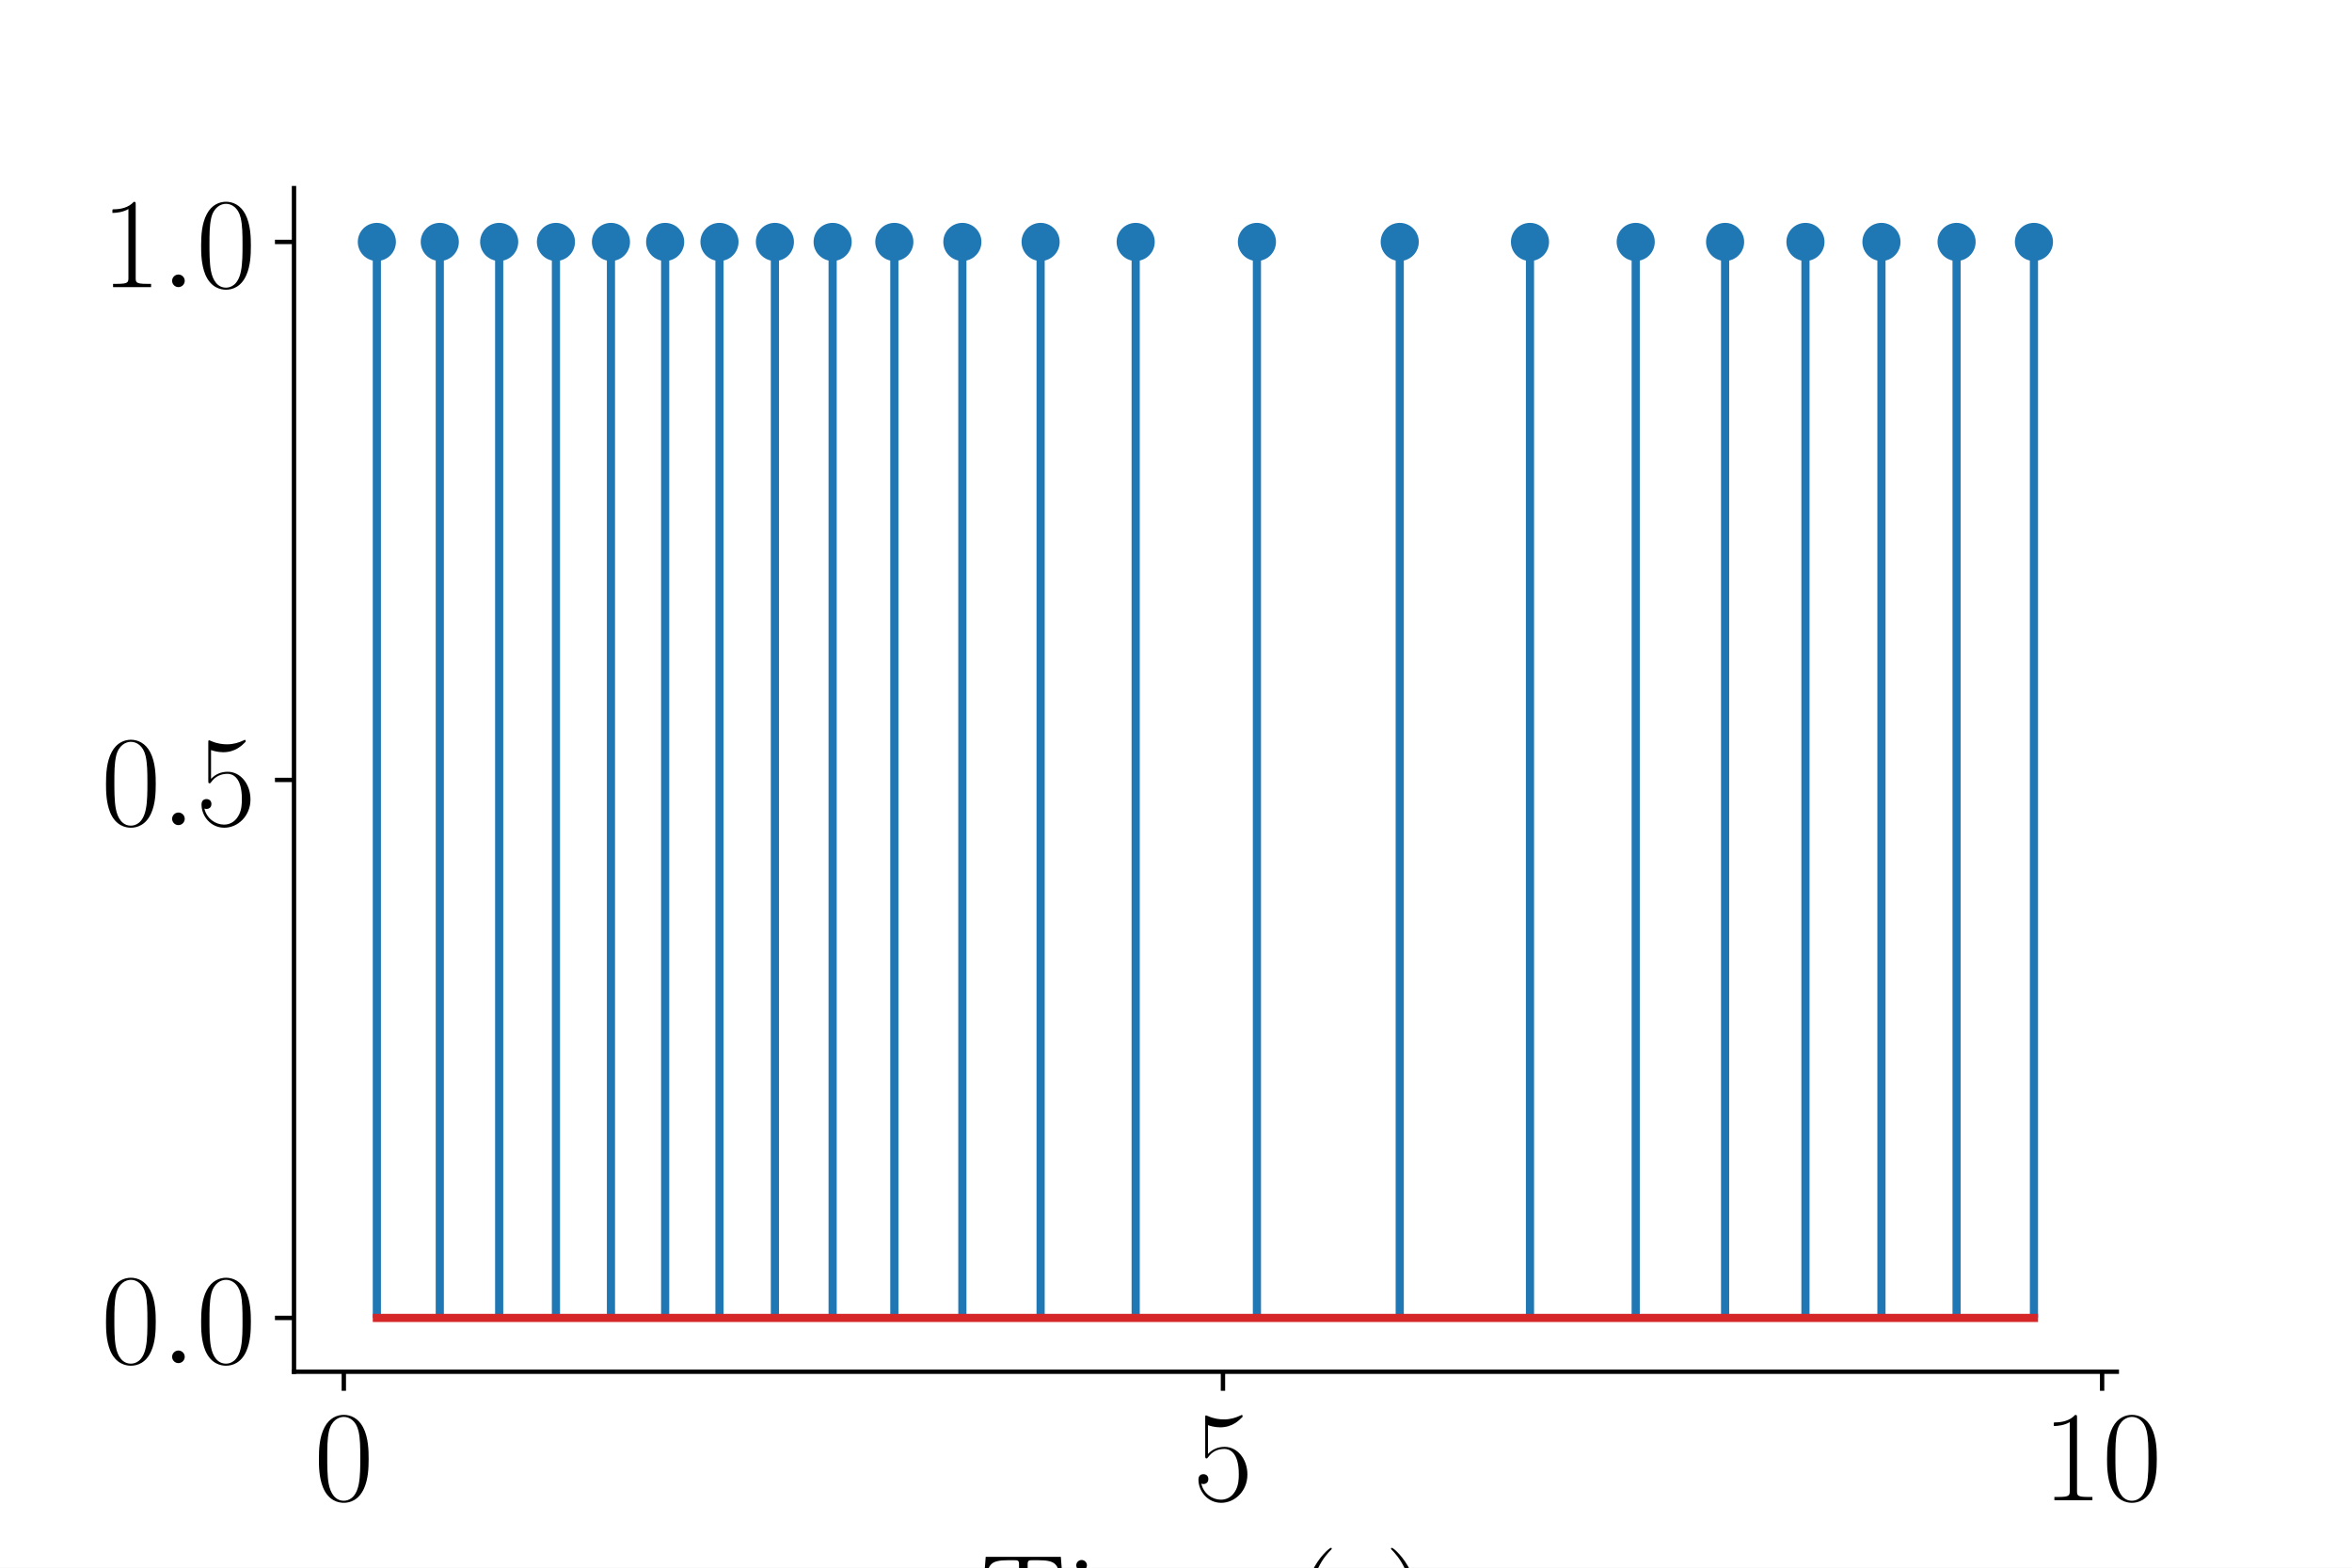
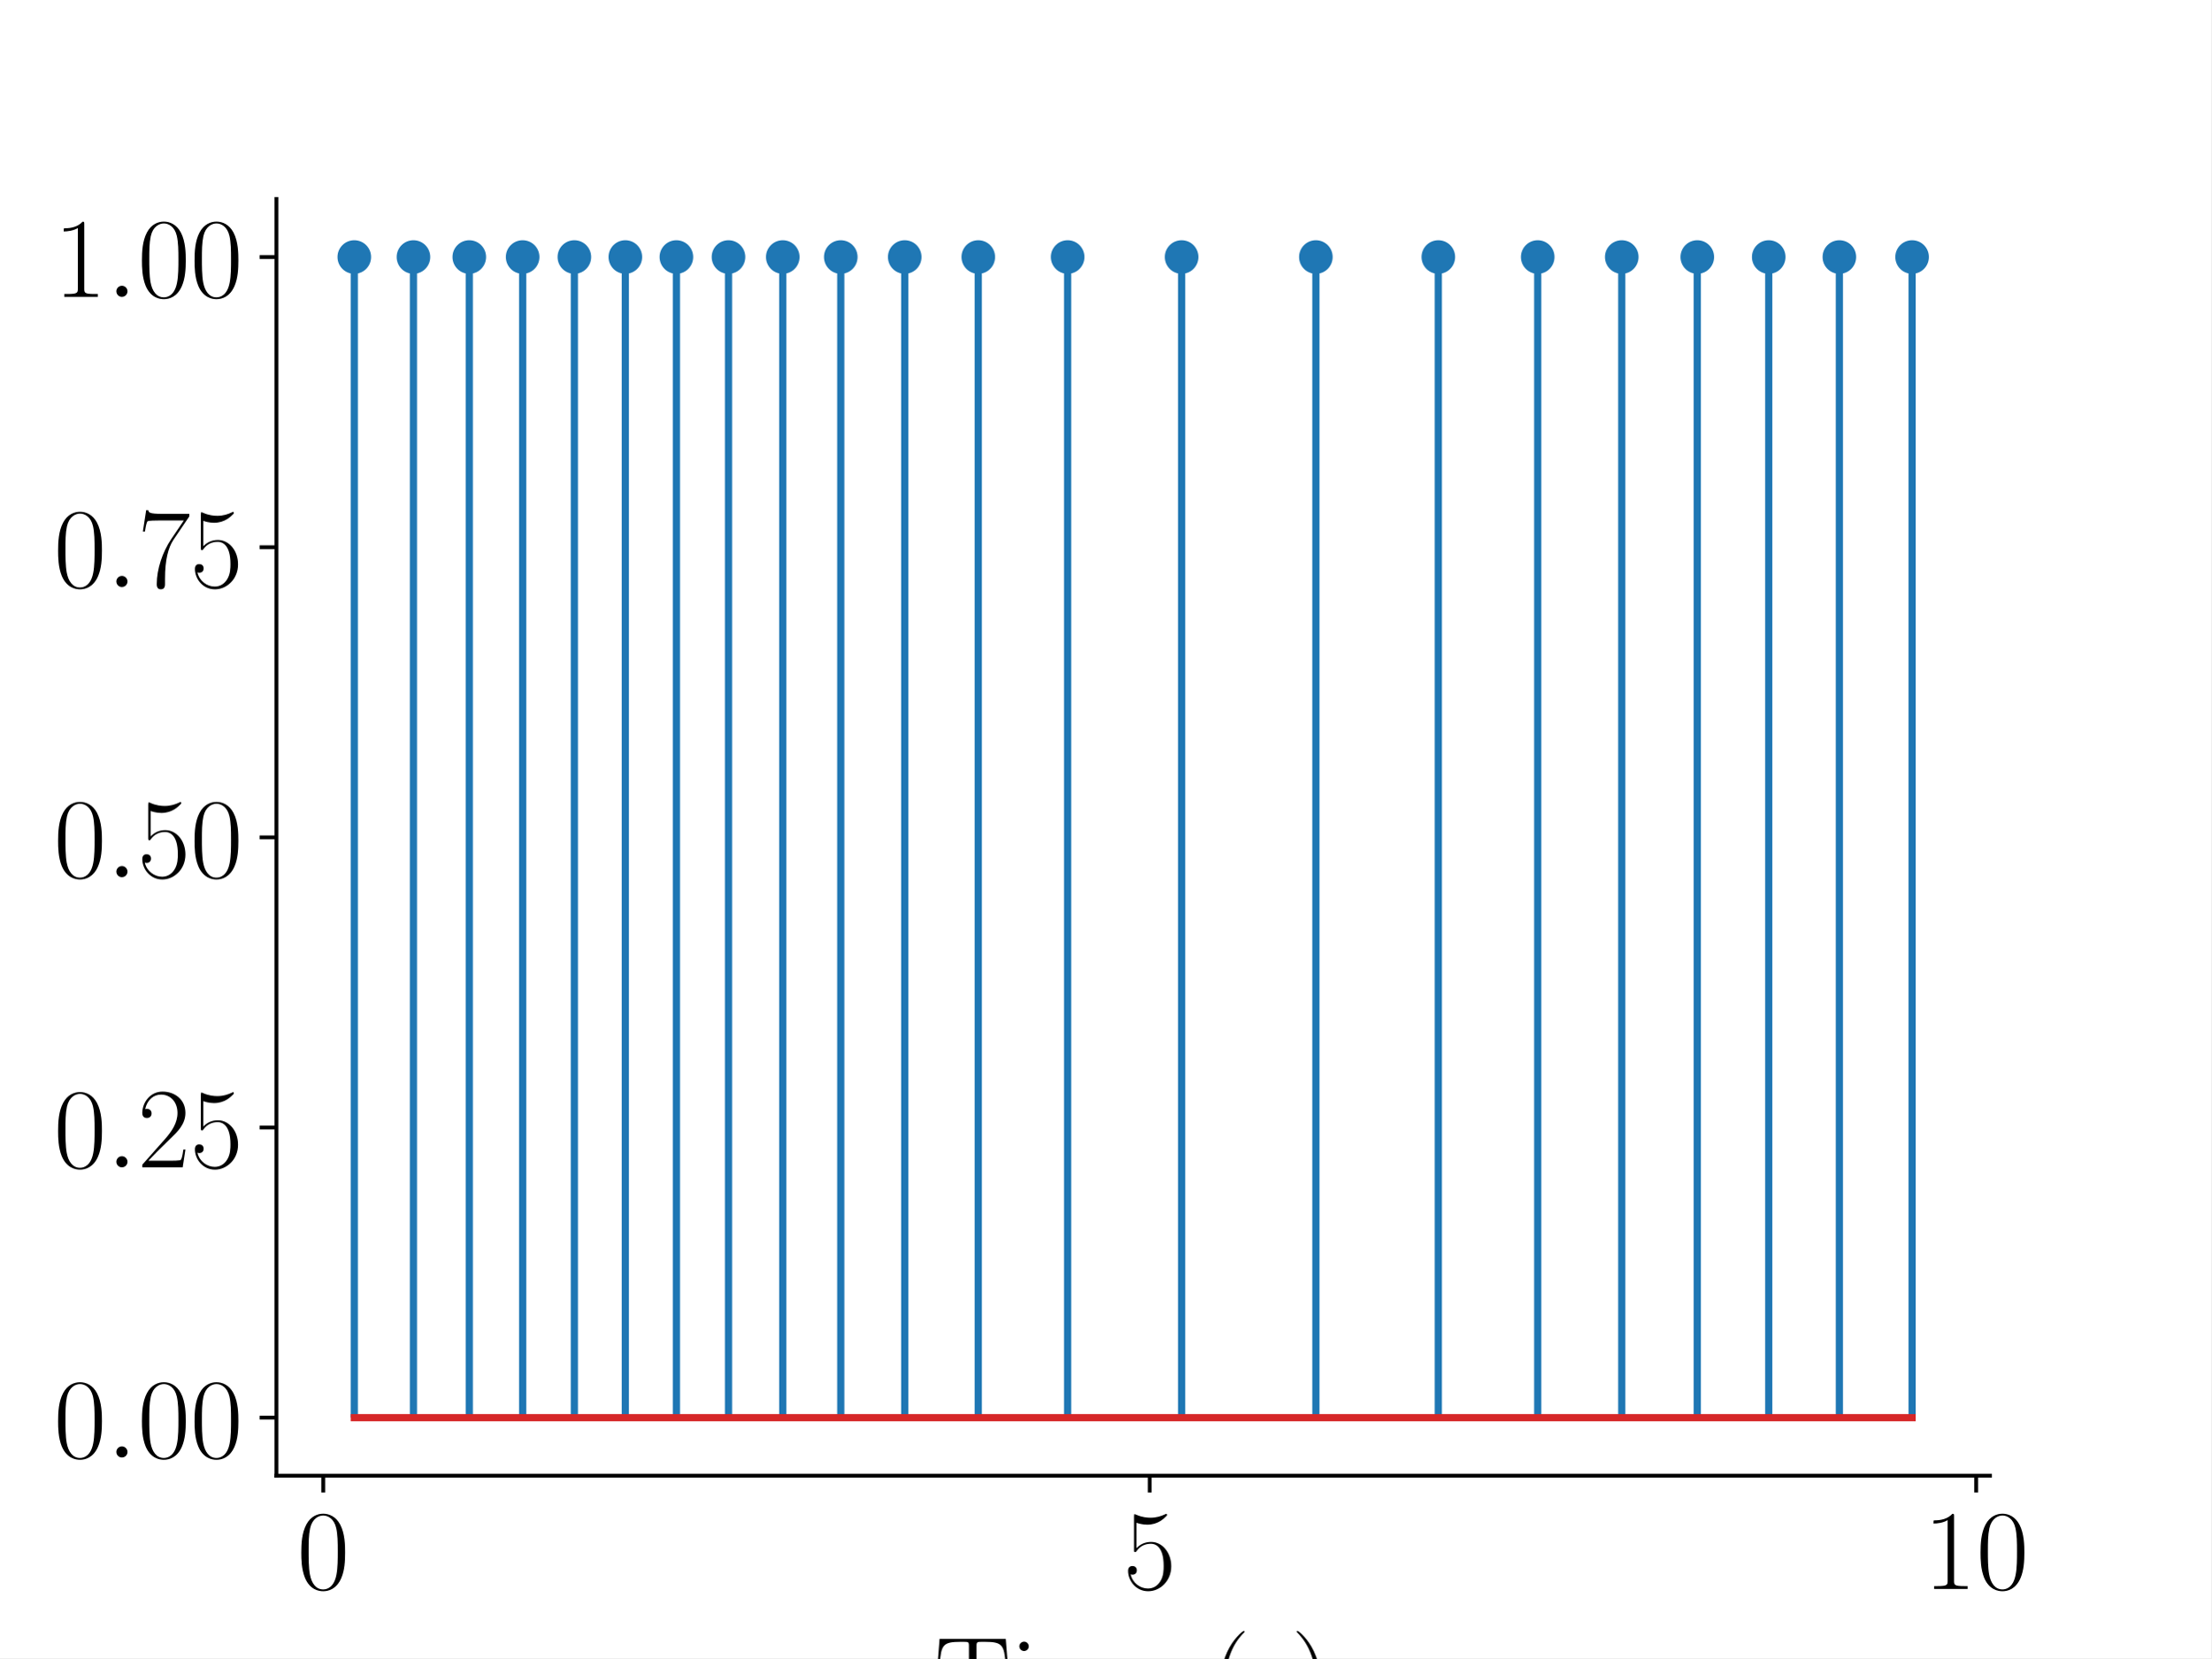
- <svg xmlns="http://www.w3.org/2000/svg" xmlns:xlink="http://www.w3.org/1999/xlink" height="288pt" version="1.1" viewBox="0 0 432 288" width="432pt">
+ <svg xmlns="http://www.w3.org/2000/svg" xmlns:xlink="http://www.w3.org/1999/xlink" height="345.6pt" version="1.1" viewBox="0 0 460.8 345.6" width="460.8pt">
  <defs>
    <style type="text/css">
*{stroke-linecap:butt;stroke-linejoin:round;}
  </style>
  </defs>
  <g id="figure_1">
    <g id="patch_1">
-       <path d="M 0 288  L 432 288  L 432 0  L 0 0  z " style="fill:#ffffff;" />
+       <path d="M 0 345.6  L 460.8 345.6  L 460.8 0  L 0 0  z " style="fill:#ffffff;" />
    </g>
    <g id="axes_1">
      <g id="patch_2">
-         <path d="M 54 252  L 388.8 252  L 388.8 34.56  L 54 34.56  z " style="fill:#ffffff;" />
+         <path d="M 57.6 307.584  L 414.72 307.584  L 414.72 41.472  L 57.6 41.472  z " style="fill:#ffffff;" />
      </g>
      <g id="matplotlib.axis_1">
        <g id="xtick_1">
          <g id="line2d_1">
            <defs>
-               <path d="M 0 0  L 0 3.5  " id="mdb38550492" style="stroke:#000000;stroke-width:0.8;" />
-             </defs>
-             <g>
-               <use style="stroke:#000000;stroke-width:0.8;" x="63.15" xlink:href="#mdb38550492" y="252" />
+               <path d="M 0 0  L 0 3.5  " id="mfa3e71daf0" style="stroke:#000000;stroke-width:0.8;" />
+             </defs>
+             <g>
+               <use style="stroke:#000000;stroke-width:0.8;" x="67.36" xlink:href="#mfa3e71daf0" y="307.584" />
            </g>
          </g>
          <g id="text_1">
            <defs>
              <path d="M 42 31.641  C 42 37.75 41.906 48.125 37.703 56.109  C 34 63.109 28.094 65.594 22.906 65.594  C 18.094 65.594 12 63.406 8.203 56.203  C 4.203 48.719 3.797 39.438 3.797 31.641  C 3.797 25.953 3.906 17.281 7 9.672  C 11.297 -0.609 19 -2 22.906 -2  C 27.5 -2 34.5 -0.109 38.594 9.375  C 41.594 16.281 42 24.359 42 31.641  z M 22.906 -0.406  C 16.5 -0.406 12.703 5.078 11.297 12.688  C 10.203 18.562 10.203 27.156 10.203 32.75  C 10.203 40.438 10.203 46.828 11.5 52.922  C 13.406 61.391 19 64 22.906 64  C 27 64 32.297 61.297 34.203 53.125  C 35.5 47.438 35.594 40.734 35.594 32.75  C 35.594 26.25 35.594 18.266 34.406 12.375  C 32.297 1.484 26.406 -0.406 22.906 -0.406  z " id="CMR17-48" />
            </defs>
-             <g transform="translate(57.66704 275.6044)scale(0.24 -0.24)">
+             <g transform="translate(61.87703 331.1884)scale(0.24 -0.24)">
              <use transform="scale(0.996264)" xlink:href="#CMR17-48" />
            </g>
          </g>
        </g>
        <g id="xtick_2">
          <g id="line2d_2">
            <g>
-               <use style="stroke:#000000;stroke-width:0.8;" x="224.626" xlink:href="#mdb38550492" y="252" />
+               <use style="stroke:#000000;stroke-width:0.8;" x="239.601" xlink:href="#mfa3e71daf0" y="307.584" />
            </g>
          </g>
          <g id="text_2">
            <defs>
              <path d="M 11.406 57.688  C 12.406 57.281 16.5 56 20.703 56  C 30 56 35.094 61.109 38 64.062  C 38 64.953 38 65.5 37.406 65.5  C 37.297 65.5 37.094 65.5 36.297 65.047  C 32.797 63.406 28.703 62.078 23.703 62.078  C 20.703 62.078 16.203 62.484 11.297 64.672  C 10.203 65.172 10 65.172 9.906 65.172  C 9.406 65.172 9.297 65.062 9.297 63.078  L 9.297 34.422  C 9.297 32.641 9.297 32.141 10.297 32.141  C 10.797 32.141 11 32.344 11.5 33.031  C 14.703 37.516 19.094 39.406 24.094 39.406  C 27.594 39.406 35.094 37.219 35.094 20.141  C 35.094 16.953 35.094 11.172 32.094 6.578  C 29.594 2.484 25.703 0.391 21.406 0.391  C 14.797 0.391 8.094 5 6.297 12.719  C 6.703 12.609 7.5 12.422 7.906 12.422  C 9.203 12.422 11.703 13.125 11.703 16.219  C 11.703 18.906 9.797 20 7.906 20  C 5.594 20 4.094 18.594 4.094 15.797  C 4.094 7.094 11 -2 21.594 -2  C 31.906 -2 41.703 6.875 41.703 19.75  C 41.703 31.719 33.906 41 24.203 41  C 19.094 41 14.797 39.109 11.406 35.531  z " id="CMR17-53" />
            </defs>
-             <g transform="translate(219.1434 275.6044)scale(0.24 -0.24)">
+             <g transform="translate(234.1185 331.1884)scale(0.24 -0.24)">
              <use transform="scale(0.996264)" xlink:href="#CMR17-53" />
            </g>
          </g>
        </g>
        <g id="xtick_3">
          <g id="line2d_3">
            <g>
-               <use style="stroke:#000000;stroke-width:0.8;" x="386.103" xlink:href="#mdb38550492" y="252" />
+               <use style="stroke:#000000;stroke-width:0.8;" x="411.843" xlink:href="#mfa3e71daf0" y="307.584" />
            </g>
          </g>
          <g id="text_3">
            <defs>
              <path d="M 26.594 63.406  C 26.594 65.5 26.5 65.5 25.094 65.5  C 21.203 61.188 15.297 59.797 9.703 59.797  C 9.406 59.797 8.906 59.797 8.797 59.5  C 8.703 59.297 8.703 59.094 8.703 57  C 11.797 57 17 57.594 21 59.984  L 21 7.203  C 21 3.688 20.797 2.5 12.203 2.5  L 9.203 2.5  L 9.203 0  C 14 0 19 0 23.797 0  C 28.594 0 33.594 0 38.406 0  L 38.406 2.5  L 35.406 2.5  C 26.797 2.5 26.594 3.594 26.594 7.156  z " id="CMR17-49" />
            </defs>
-             <g transform="translate(375.137 275.6044)scale(0.24 -0.24)">
+             <g transform="translate(400.8772 331.1884)scale(0.24 -0.24)">
              <use transform="scale(0.996264)" xlink:href="#CMR17-49" />
              <use transform="translate(45.69048 0)scale(0.996264)" xlink:href="#CMR17-48" />
            </g>
          </g>
        </g>
        <g id="text_4">
          <defs>
            <path d="M 62.203 67.594  L 4.5 67.594  L 2.797 45.594  L 4.594 45.594  C 5.906 62.125 7.297 65 22.703 65  C 24.5 65 27.406 65 28.203 64.906  C 30.094 64.609 30.094 63.406 30.094 61.125  L 30.094 7.172  C 30.094 3.594 29.797 2.5 21.5 2.5  L 18.703 2.5  L 18.703 0  C 23.5 0 28.5 0 33.406 0  C 38.297 0 43.297 0 48.094 0  L 48.094 2.5  L 45.297 2.5  C 37 2.5 36.703 3.594 36.703 7.172  L 36.703 61.125  C 36.703 63.312 36.703 64.516 38.5 64.906  C 39.297 65 42.203 65 44 65  C 59.297 65 60.797 62.125 62.094 45.594  L 63.906 45.594  z " id="CMR17-84" />
            <path d="M 15.5 61.078  C 15.5 63.266 13.703 65.156 11.406 65.156  C 9.203 65.156 7.297 63.375 7.297 61.078  C 7.297 58.891 9.094 57 11.406 57  C 13.594 57 15.5 58.797 15.5 61.078  z M 3.797 42.281  L 3.797 39.703  C 9.406 39.703 10.203 39.094 10.203 34.328  L 10.203 6.672  C 10.203 2.875 9.797 2.391 3.406 2.391  L 3.406 -0.203  C 5.797 0 10.094 0 12.594 0  C 15 0 19.094 0 21.406 -0.203  L 21.406 2.391  C 15.5 2.391 15.297 2.984 15.297 6.562  L 15.297 43.375  z " id="CMR17-105" />
            <path d="M 67.594 30.203  C 67.594 35.188 66.703 43.594 54.797 43.594  C 48 43.594 43.297 39 41.5 33.609  L 41.406 33.609  C 40.203 41.812 34.297 43.594 28.703 43.594  C 20.797 43.594 16.703 37.5 15.203 33.5  L 15.094 33.5  L 15.094 43.594  L 3.297 42.5  L 3.297 39.906  C 9.203 39.906 10.094 39.297 10.094 34.5  L 10.094 6.688  C 10.094 2.875 9.703 2.391 3.297 2.391  L 3.297 -0.203  C 5.703 0 10.094 0 12.703 0  C 15.297 0 19.797 0 22.203 -0.203  L 22.203 2.391  C 15.797 2.391 15.406 2.781 15.406 6.688  L 15.406 25.906  C 15.406 35.109 21 42 28 42  C 35.406 42 36.203 35.406 36.203 30.594  L 36.203 6.688  C 36.203 2.875 35.797 2.391 29.406 2.391  L 29.406 -0.203  C 31.797 0 36.203 0 38.797 0  C 41.406 0 45.906 0 48.297 -0.203  L 48.297 2.391  C 41.906 2.391 41.5 2.781 41.5 6.688  L 41.5 25.906  C 41.5 35.109 47.094 42 54.094 42  C 61.5 42 62.297 35.406 62.297 30.594  L 62.297 6.688  C 62.297 2.875 61.906 2.391 55.5 2.391  L 55.5 -0.203  C 57.906 0 62.297 0 64.906 0  C 67.5 0 72 0 74.406 -0.203  L 74.406 2.391  C 68 2.391 67.594 2.781 67.594 6.688  z " id="CMR17-109" />
            <path d="M 38.094 23  C 38.5 23.406 38.5 23.609 38.5 24.625  C 38.5 34.969 33.094 44 21.703 44  C 11.094 44 2.703 33.891 2.703 21.609  C 2.703 8.609 12.203 -1 22.797 -1  C 34 -1 38.406 9.484 38.406 11.562  C 38.406 12.25 37.797 12.25 37.594 12.25  C 36.906 12.25 36.797 12.047 36.406 10.875  C 34.203 4.141 28.703 0.797 23.5 0.797  C 19.203 0.797 14.906 3.172 12.203 7.5  C 9.094 12.547 9.094 18.375 9.094 23  z M 9.203 24.5  C 9.906 39.141 17.594 42.406 21.594 42.406  C 28.406 42.406 33 35.891 33.094 24.5  z " id="CMR17-101" />
            <path d="M 30.594 -24.391  C 30.594 -24.297 30.594 -24.094 30.297 -23.797  C 25.703 -19.125 13.406 -6.359 13.406 24.703  C 13.406 55.766 25.5 68.422 30.406 73.391  C 30.406 73.5 30.594 73.703 30.594 74  C 30.594 74.297 30.297 74.5 29.906 74.5  C 28.797 74.5 20.297 67.125 15.406 56.156  C 10.406 45.109 9 34.359 9 24.812  C 9 17.625 9.703 5.484 15.703 -7.359  C 20.5 -17.734 28.703 -25 29.906 -25  C 30.406 -25 30.594 -24.797 30.594 -24.391  z " id="CMR17-40" />
            <path d="M 30.906 42.141  C 30.906 43.953 30.797 44.047 30.203 44.047  C 29.797 44.047 29.703 43.953 28.5 42.453  C 28.203 42.047 27.297 41.031 27 40.641  C 23.797 44.047 19.297 44.047 17.594 44.047  C 6.5 44.047 2.5 38.234 2.5 32.438  C 2.5 23.406 12.703 21.328 15.594 20.703  C 21.906 19.422 24.094 19.016 26.203 17.203  C 27.5 16.016 29.703 13.812 29.703 10.219  C 29.703 6 27.297 0.594 18.094 0.594  C 9.406 0.594 6.297 7.188 4.5 15.953  C 4.203 17.344 4.203 17.453 3.406 17.453  C 2.594 17.453 2.5 17.344 2.5 15.359  L 2.5 0.984  C 2.5 -0.797 2.594 -0.906 3.203 -0.906  C 3.703 -0.906 3.797 -0.797 4.297 0  C 4.906 0.891 6.406 3.297 7 4.312  C 9 1.609 12.5 -1 18.094 -1  C 28 -1 33.297 4.422 33.297 12.25  C 33.297 17.375 30.594 20.078 29.297 21.281  C 26.297 24.391 22.797 25.094 18.594 25.891  C 13.094 27.109 6.094 28.516 6.094 34.641  C 6.094 37.234 7.5 42.766 17.594 42.766  C 28.297 42.766 28.906 32.719 29.094 29.5  C 29.203 29 29.703 28.891 30 28.891  C 30.906 28.891 30.906 29.203 30.906 30.906  z " id="CMR17-115" />
            <path d="M 26.297 24.703  C 26.297 31.875 25.594 44.016 19.594 56.859  C 14.797 67.234 6.594 74.5 5.406 74.5  C 5.094 74.5 4.703 74.391 4.703 73.891  C 4.703 73.703 4.797 73.594 4.906 73.391  C 9.703 68.406 21.906 55.75 21.906 24.75  C 21.906 -6.359 9.797 -19.016 4.906 -24.016  C 4.797 -24.203 4.703 -24.312 4.703 -24.5  C 4.703 -25 5.094 -25 5.406 -25  C 6.5 -25 15 -17.625 19.906 -6.656  C 24.906 4.391 26.297 15.141 26.297 24.703  z " id="CMR17-41" />
          </defs>
-           <g transform="translate(179.973 302.1664)scale(0.24 -0.24)">
+           <g transform="translate(194.733 357.7504)scale(0.24 -0.24)">
            <use transform="scale(0.996264)" xlink:href="#CMR17-84" />
            <use transform="translate(66.50988 0)scale(0.996264)" xlink:href="#CMR17-105" />
            <use transform="translate(91.38094 0)scale(0.996264)" xlink:href="#CMR17-109" />
            <use transform="translate(168.3005 0)scale(0.996264)" xlink:href="#CMR17-101" />
            <use transform="translate(238.8622 0)scale(0.996264)" xlink:href="#CMR17-40" />
            <use transform="translate(274.1429 0)scale(0.996264)" xlink:href="#CMR17-115" />
            <use transform="translate(309.9443 0)scale(0.996264)" xlink:href="#CMR17-41" />
          </g>
        </g>
      </g>
      <g id="matplotlib.axis_2">
        <g id="ytick_1">
          <g id="line2d_4">
            <defs>
-               <path d="M 0 0  L -3.5 0  " id="m0bfbc7bbee" style="stroke:#000000;stroke-width:0.8;" />
-             </defs>
-             <g>
-               <use style="stroke:#000000;stroke-width:0.8;" x="54" xlink:href="#m0bfbc7bbee" y="242.116" />
+               <path d="M 0 0  L -3.5 0  " id="mf18a1b9275" style="stroke:#000000;stroke-width:0.8;" />
+             </defs>
+             <g>
+               <use style="stroke:#000000;stroke-width:0.8;" x="57.6" xlink:href="#mf18a1b9275" y="295.488" />
            </g>
          </g>
          <g id="text_5">
            <defs>
              <path d="M 18.406 4.797  C 18.406 7.688 16 9.672 13.594 9.672  C 10.703 9.672 8.703 7.281 8.703 4.891  C 8.703 2 11.094 0 13.5 0  C 16.406 0 18.406 2.391 18.406 4.797  z " id="CMMI12-58" />
            </defs>
-             <g transform="translate(18.56525 250.4186)scale(0.24 -0.24)">
+             <g transform="translate(11.19953 303.7902)scale(0.24 -0.24)">
              <use transform="scale(0.996264)" xlink:href="#CMR17-48" />
              <use transform="translate(45.69048 0)scale(0.996264)" xlink:href="#CMMI12-58" />
              <use transform="translate(72.78765 0)scale(0.996264)" xlink:href="#CMR17-48" />
+               <use transform="translate(118.4781 0)scale(0.996264)" xlink:href="#CMR17-48" />
            </g>
          </g>
        </g>
        <g id="ytick_2">
          <g id="line2d_5">
            <g>
-               <use style="stroke:#000000;stroke-width:0.8;" x="54" xlink:href="#m0bfbc7bbee" y="143.28" />
+               <use style="stroke:#000000;stroke-width:0.8;" x="57.6" xlink:href="#mf18a1b9275" y="235.008" />
            </g>
          </g>
          <g id="text_6">
-             <g transform="translate(18.56525 151.5822)scale(0.24 -0.24)">
-               <use transform="scale(0.996264)" xlink:href="#CMR17-48" />
-               <use transform="translate(45.69048 0)scale(0.996264)" xlink:href="#CMMI12-58" />
-               <use transform="translate(72.78765 0)scale(0.996264)" xlink:href="#CMR17-53" />
+             <defs>
+               <path d="M 41.703 15.453  L 39.906 15.453  C 38.906 8.375 38.094 7.172 37.703 6.562  C 37.203 5.766 30 5.766 28.594 5.766  L 9.406 5.766  C 13 9.672 20 16.75 28.5 24.953  C 34.594 30.734 41.703 37.531 41.703 47.422  C 41.703 59.219 32.297 66 21.797 66  C 10.797 66 4.094 56.312 4.094 47.344  C 4.094 43.438 7 42.938 8.203 42.938  C 9.203 42.938 12.203 43.547 12.203 47.031  C 12.203 50.109 9.594 51 8.203 51  C 7.594 51 7 50.906 6.594 50.703  C 8.5 59.219 14.297 63.406 20.406 63.406  C 29.094 63.406 34.797 56.516 34.797 47.422  C 34.797 38.734 29.703 31.25 24 24.75  L 4.094 2.281  L 4.094 0  L 39.297 0  z " id="CMR17-50" />
+             </defs>
+             <g transform="translate(11.19953 243.3102)scale(0.24 -0.24)">
+               <use transform="scale(0.996264)" xlink:href="#CMR17-48" />
+               <use transform="translate(45.69048 0)scale(0.996264)" xlink:href="#CMMI12-58" />
+               <use transform="translate(72.78765 0)scale(0.996264)" xlink:href="#CMR17-50" />
+               <use transform="translate(118.4781 0)scale(0.996264)" xlink:href="#CMR17-53" />
            </g>
          </g>
        </g>
        <g id="ytick_3">
          <g id="line2d_6">
            <g>
-               <use style="stroke:#000000;stroke-width:0.8;" x="54" xlink:href="#m0bfbc7bbee" y="44.444" />
+               <use style="stroke:#000000;stroke-width:0.8;" x="57.6" xlink:href="#mf18a1b9275" y="174.528" />
            </g>
          </g>
          <g id="text_7">
-             <g transform="translate(18.56525 52.74584)scale(0.24 -0.24)">
+             <g transform="translate(11.19953 182.8302)scale(0.24 -0.24)">
+               <use transform="scale(0.996264)" xlink:href="#CMR17-48" />
+               <use transform="translate(45.69048 0)scale(0.996264)" xlink:href="#CMMI12-58" />
+               <use transform="translate(72.78765 0)scale(0.996264)" xlink:href="#CMR17-53" />
+               <use transform="translate(118.4781 0)scale(0.996264)" xlink:href="#CMR17-48" />
+             </g>
+           </g>
+         </g>
+         <g id="ytick_4">
+           <g id="line2d_7">
+             <g>
+               <use style="stroke:#000000;stroke-width:0.8;" x="57.6" xlink:href="#mf18a1b9275" y="114.048" />
+             </g>
+           </g>
+           <g id="text_8">
+             <defs>
+               <path d="M 45.094 61.578  L 45.094 63.766  L 21.594 63.766  C 9.906 63.766 9.703 65.078 9.297 67  L 7.5 67  L 4.594 48.344  L 6.406 48.344  C 6.703 50.234 7.406 55.312 8.594 57.203  C 9.203 58 16.594 58 18.297 58  L 40.297 58  L 29.203 41.578  C 21.797 30.531 16.703 15.609 16.703 2.578  C 16.703 1.391 16.703 -2 20.297 -2  C 23.906 -2 23.906 1.391 23.906 2.672  L 23.906 7.266  C 23.906 23.562 26.703 34.312 31.297 41.188  z " id="CMR17-55" />
+             </defs>
+             <g transform="translate(11.19953 122.3502)scale(0.24 -0.24)">
+               <use transform="scale(0.996264)" xlink:href="#CMR17-48" />
+               <use transform="translate(45.69048 0)scale(0.996264)" xlink:href="#CMMI12-58" />
+               <use transform="translate(72.78765 0)scale(0.996264)" xlink:href="#CMR17-55" />
+               <use transform="translate(118.4781 0)scale(0.996264)" xlink:href="#CMR17-53" />
+             </g>
+           </g>
+         </g>
+         <g id="ytick_5">
+           <g id="line2d_8">
+             <g>
+               <use style="stroke:#000000;stroke-width:0.8;" x="57.6" xlink:href="#mf18a1b9275" y="53.568" />
+             </g>
+           </g>
+           <g id="text_9">
+             <g transform="translate(11.19953 61.8702)scale(0.24 -0.24)">
              <use transform="scale(0.996264)" xlink:href="#CMR17-49" />
              <use transform="translate(45.69048 0)scale(0.996264)" xlink:href="#CMMI12-58" />
              <use transform="translate(72.78765 0)scale(0.996264)" xlink:href="#CMR17-48" />
-             </g>
-           </g>
-         </g>
-         <g id="text_8">
+               <use transform="translate(118.4781 0)scale(0.996264)" xlink:href="#CMR17-48" />
+             </g>
+           </g>
+         </g>
+         <g id="text_10">
          <g transform="translate(nan nan)rotate(-90)scale(0.24 -0.24)" />
        </g>
      </g>
      <g id="LineCollection_1">
-         <path clip-path="url(#pbd842b8f1f)" d="M 69.218 242.116  L 69.218 44.444  " style="fill:none;stroke:#1f77b4;stroke-width:1.5;" />
-         <path clip-path="url(#pbd842b8f1f)" d="M 80.777 242.116  L 80.777 44.444  " style="fill:none;stroke:#1f77b4;stroke-width:1.5;" />
-         <path clip-path="url(#pbd842b8f1f)" d="M 91.686 242.116  L 91.686 44.444  " style="fill:none;stroke:#1f77b4;stroke-width:1.5;" />
-         <path clip-path="url(#pbd842b8f1f)" d="M 102.111 242.116  L 102.111 44.444  " style="fill:none;stroke:#1f77b4;stroke-width:1.5;" />
-         <path clip-path="url(#pbd842b8f1f)" d="M 112.216 242.116  L 112.216 44.444  " style="fill:none;stroke:#1f77b4;stroke-width:1.5;" />
-         <path clip-path="url(#pbd842b8f1f)" d="M 122.173 242.116  L 122.173 44.444  " style="fill:none;stroke:#1f77b4;stroke-width:1.5;" />
-         <path clip-path="url(#pbd842b8f1f)" d="M 132.149 242.116  L 132.149 44.444  " style="fill:none;stroke:#1f77b4;stroke-width:1.5;" />
-         <path clip-path="url(#pbd842b8f1f)" d="M 142.328 242.116  L 142.328 44.444  " style="fill:none;stroke:#1f77b4;stroke-width:1.5;" />
-         <path clip-path="url(#pbd842b8f1f)" d="M 152.934 242.116  L 152.934 44.444  " style="fill:none;stroke:#1f77b4;stroke-width:1.5;" />
-         <path clip-path="url(#pbd842b8f1f)" d="M 164.266 242.116  L 164.266 44.444  " style="fill:none;stroke:#1f77b4;stroke-width:1.5;" />
-         <path clip-path="url(#pbd842b8f1f)" d="M 176.761 242.116  L 176.761 44.444  " style="fill:none;stroke:#1f77b4;stroke-width:1.5;" />
-         <path clip-path="url(#pbd842b8f1f)" d="M 191.133 242.116  L 191.133 44.444  " style="fill:none;stroke:#1f77b4;stroke-width:1.5;" />
-         <path clip-path="url(#pbd842b8f1f)" d="M 208.595 242.116  L 208.595 44.444  " style="fill:none;stroke:#1f77b4;stroke-width:1.5;" />
-         <path clip-path="url(#pbd842b8f1f)" d="M 230.863 242.116  L 230.863 44.444  " style="fill:none;stroke:#1f77b4;stroke-width:1.5;" />
-         <path clip-path="url(#pbd842b8f1f)" d="M 257.093 242.116  L 257.093 44.444  " style="fill:none;stroke:#1f77b4;stroke-width:1.5;" />
-         <path clip-path="url(#pbd842b8f1f)" d="M 281.017 242.116  L 281.017 44.444  " style="fill:none;stroke:#1f77b4;stroke-width:1.5;" />
-         <path clip-path="url(#pbd842b8f1f)" d="M 300.436 242.116  L 300.436 44.444  " style="fill:none;stroke:#1f77b4;stroke-width:1.5;" />
-         <path clip-path="url(#pbd842b8f1f)" d="M 316.855 242.116  L 316.855 44.444  " style="fill:none;stroke:#1f77b4;stroke-width:1.5;" />
-         <path clip-path="url(#pbd842b8f1f)" d="M 331.614 242.116  L 331.614 44.444  " style="fill:none;stroke:#1f77b4;stroke-width:1.5;" />
-         <path clip-path="url(#pbd842b8f1f)" d="M 345.572 242.116  L 345.572 44.444  " style="fill:none;stroke:#1f77b4;stroke-width:1.5;" />
-         <path clip-path="url(#pbd842b8f1f)" d="M 359.372 242.116  L 359.372 44.444  " style="fill:none;stroke:#1f77b4;stroke-width:1.5;" />
-         <path clip-path="url(#pbd842b8f1f)" d="M 373.582 242.116  L 373.582 44.444  " style="fill:none;stroke:#1f77b4;stroke-width:1.5;" />
-       </g>
-       <g id="line2d_7">
+         <path clip-path="url(#pee11116002)" d="M 73.833 295.488  L 73.833 53.568  " style="fill:none;stroke:#1f77b4;stroke-width:1.5;" />
+         <path clip-path="url(#pee11116002)" d="M 86.162 295.488  L 86.162 53.568  " style="fill:none;stroke:#1f77b4;stroke-width:1.5;" />
+         <path clip-path="url(#pee11116002)" d="M 97.798 295.488  L 97.798 53.568  " style="fill:none;stroke:#1f77b4;stroke-width:1.5;" />
+         <path clip-path="url(#pee11116002)" d="M 108.918 295.488  L 108.918 53.568  " style="fill:none;stroke:#1f77b4;stroke-width:1.5;" />
+         <path clip-path="url(#pee11116002)" d="M 119.697 295.488  L 119.697 53.568  " style="fill:none;stroke:#1f77b4;stroke-width:1.5;" />
+         <path clip-path="url(#pee11116002)" d="M 130.318 295.488  L 130.318 53.568  " style="fill:none;stroke:#1f77b4;stroke-width:1.5;" />
+         <path clip-path="url(#pee11116002)" d="M 140.959 295.488  L 140.959 53.568  " style="fill:none;stroke:#1f77b4;stroke-width:1.5;" />
+         <path clip-path="url(#pee11116002)" d="M 151.817 295.488  L 151.817 53.568  " style="fill:none;stroke:#1f77b4;stroke-width:1.5;" />
+         <path clip-path="url(#pee11116002)" d="M 163.13 295.488  L 163.13 53.568  " style="fill:none;stroke:#1f77b4;stroke-width:1.5;" />
+         <path clip-path="url(#pee11116002)" d="M 175.218 295.488  L 175.218 53.568  " style="fill:none;stroke:#1f77b4;stroke-width:1.5;" />
+         <path clip-path="url(#pee11116002)" d="M 188.546 295.488  L 188.546 53.568  " style="fill:none;stroke:#1f77b4;stroke-width:1.5;" />
+         <path clip-path="url(#pee11116002)" d="M 203.875 295.488  L 203.875 53.568  " style="fill:none;stroke:#1f77b4;stroke-width:1.5;" />
+         <path clip-path="url(#pee11116002)" d="M 222.501 295.488  L 222.501 53.568  " style="fill:none;stroke:#1f77b4;stroke-width:1.5;" />
+         <path clip-path="url(#pee11116002)" d="M 246.253 295.488  L 246.253 53.568  " style="fill:none;stroke:#1f77b4;stroke-width:1.5;" />
+         <path clip-path="url(#pee11116002)" d="M 274.232 295.488  L 274.232 53.568  " style="fill:none;stroke:#1f77b4;stroke-width:1.5;" />
+         <path clip-path="url(#pee11116002)" d="M 299.752 295.488  L 299.752 53.568  " style="fill:none;stroke:#1f77b4;stroke-width:1.5;" />
+         <path clip-path="url(#pee11116002)" d="M 320.465 295.488  L 320.465 53.568  " style="fill:none;stroke:#1f77b4;stroke-width:1.5;" />
+         <path clip-path="url(#pee11116002)" d="M 337.979 295.488  L 337.979 53.568  " style="fill:none;stroke:#1f77b4;stroke-width:1.5;" />
+         <path clip-path="url(#pee11116002)" d="M 353.722 295.488  L 353.722 53.568  " style="fill:none;stroke:#1f77b4;stroke-width:1.5;" />
+         <path clip-path="url(#pee11116002)" d="M 368.61 295.488  L 368.61 53.568  " style="fill:none;stroke:#1f77b4;stroke-width:1.5;" />
+         <path clip-path="url(#pee11116002)" d="M 383.33 295.488  L 383.33 53.568  " style="fill:none;stroke:#1f77b4;stroke-width:1.5;" />
+         <path clip-path="url(#pee11116002)" d="M 398.487 295.488  L 398.487 53.568  " style="fill:none;stroke:#1f77b4;stroke-width:1.5;" />
+       </g>
+       <g id="line2d_9">
        <defs>
-           <path d="M 0 3  C 0.796 3 1.559 2.684 2.121 2.121  C 2.684 1.559 3 0.796 3 0  C 3 -0.796 2.684 -1.559 2.121 -2.121  C 1.559 -2.684 0.796 -3 0 -3  C -0.796 -3 -1.559 -2.684 -2.121 -2.121  C -2.684 -1.559 -3 -0.796 -3 0  C -3 0.796 -2.684 1.559 -2.121 2.121  C -1.559 2.684 -0.796 3 0 3  z " id="ma540e76ad7" style="stroke:#1f77b4;" />
+           <path d="M 0 3  C 0.796 3 1.559 2.684 2.121 2.121  C 2.684 1.559 3 0.796 3 0  C 3 -0.796 2.684 -1.559 2.121 -2.121  C 1.559 -2.684 0.796 -3 0 -3  C -0.796 -3 -1.559 -2.684 -2.121 -2.121  C -2.684 -1.559 -3 -0.796 -3 0  C -3 0.796 -2.684 1.559 -2.121 2.121  C -1.559 2.684 -0.796 3 0 3  z " id="m8544401631" style="stroke:#1f77b4;" />
        </defs>
-         <g clip-path="url(#pbd842b8f1f)">
-           <use style="fill:#1f77b4;stroke:#1f77b4;" x="69.218" xlink:href="#ma540e76ad7" y="44.444" />
-           <use style="fill:#1f77b4;stroke:#1f77b4;" x="80.777" xlink:href="#ma540e76ad7" y="44.444" />
-           <use style="fill:#1f77b4;stroke:#1f77b4;" x="91.686" xlink:href="#ma540e76ad7" y="44.444" />
-           <use style="fill:#1f77b4;stroke:#1f77b4;" x="102.111" xlink:href="#ma540e76ad7" y="44.444" />
-           <use style="fill:#1f77b4;stroke:#1f77b4;" x="112.216" xlink:href="#ma540e76ad7" y="44.444" />
-           <use style="fill:#1f77b4;stroke:#1f77b4;" x="122.173" xlink:href="#ma540e76ad7" y="44.444" />
-           <use style="fill:#1f77b4;stroke:#1f77b4;" x="132.149" xlink:href="#ma540e76ad7" y="44.444" />
-           <use style="fill:#1f77b4;stroke:#1f77b4;" x="142.328" xlink:href="#ma540e76ad7" y="44.444" />
-           <use style="fill:#1f77b4;stroke:#1f77b4;" x="152.934" xlink:href="#ma540e76ad7" y="44.444" />
-           <use style="fill:#1f77b4;stroke:#1f77b4;" x="164.266" xlink:href="#ma540e76ad7" y="44.444" />
-           <use style="fill:#1f77b4;stroke:#1f77b4;" x="176.761" xlink:href="#ma540e76ad7" y="44.444" />
-           <use style="fill:#1f77b4;stroke:#1f77b4;" x="191.133" xlink:href="#ma540e76ad7" y="44.444" />
-           <use style="fill:#1f77b4;stroke:#1f77b4;" x="208.595" xlink:href="#ma540e76ad7" y="44.444" />
-           <use style="fill:#1f77b4;stroke:#1f77b4;" x="230.863" xlink:href="#ma540e76ad7" y="44.444" />
-           <use style="fill:#1f77b4;stroke:#1f77b4;" x="257.093" xlink:href="#ma540e76ad7" y="44.444" />
-           <use style="fill:#1f77b4;stroke:#1f77b4;" x="281.017" xlink:href="#ma540e76ad7" y="44.444" />
-           <use style="fill:#1f77b4;stroke:#1f77b4;" x="300.436" xlink:href="#ma540e76ad7" y="44.444" />
-           <use style="fill:#1f77b4;stroke:#1f77b4;" x="316.855" xlink:href="#ma540e76ad7" y="44.444" />
-           <use style="fill:#1f77b4;stroke:#1f77b4;" x="331.614" xlink:href="#ma540e76ad7" y="44.444" />
-           <use style="fill:#1f77b4;stroke:#1f77b4;" x="345.572" xlink:href="#ma540e76ad7" y="44.444" />
-           <use style="fill:#1f77b4;stroke:#1f77b4;" x="359.372" xlink:href="#ma540e76ad7" y="44.444" />
-           <use style="fill:#1f77b4;stroke:#1f77b4;" x="373.582" xlink:href="#ma540e76ad7" y="44.444" />
-         </g>
-       </g>
-       <g id="line2d_8">
-         <path clip-path="url(#pbd842b8f1f)" d="M 69.218 242.116  L 373.582 242.116  " style="fill:none;stroke:#d62728;stroke-linecap:square;stroke-width:1.5;" />
+         <g clip-path="url(#pee11116002)">
+           <use style="fill:#1f77b4;stroke:#1f77b4;" x="73.833" xlink:href="#m8544401631" y="53.568" />
+           <use style="fill:#1f77b4;stroke:#1f77b4;" x="86.162" xlink:href="#m8544401631" y="53.568" />
+           <use style="fill:#1f77b4;stroke:#1f77b4;" x="97.798" xlink:href="#m8544401631" y="53.568" />
+           <use style="fill:#1f77b4;stroke:#1f77b4;" x="108.918" xlink:href="#m8544401631" y="53.568" />
+           <use style="fill:#1f77b4;stroke:#1f77b4;" x="119.697" xlink:href="#m8544401631" y="53.568" />
+           <use style="fill:#1f77b4;stroke:#1f77b4;" x="130.318" xlink:href="#m8544401631" y="53.568" />
+           <use style="fill:#1f77b4;stroke:#1f77b4;" x="140.959" xlink:href="#m8544401631" y="53.568" />
+           <use style="fill:#1f77b4;stroke:#1f77b4;" x="151.817" xlink:href="#m8544401631" y="53.568" />
+           <use style="fill:#1f77b4;stroke:#1f77b4;" x="163.13" xlink:href="#m8544401631" y="53.568" />
+           <use style="fill:#1f77b4;stroke:#1f77b4;" x="175.218" xlink:href="#m8544401631" y="53.568" />
+           <use style="fill:#1f77b4;stroke:#1f77b4;" x="188.546" xlink:href="#m8544401631" y="53.568" />
+           <use style="fill:#1f77b4;stroke:#1f77b4;" x="203.875" xlink:href="#m8544401631" y="53.568" />
+           <use style="fill:#1f77b4;stroke:#1f77b4;" x="222.501" xlink:href="#m8544401631" y="53.568" />
+           <use style="fill:#1f77b4;stroke:#1f77b4;" x="246.253" xlink:href="#m8544401631" y="53.568" />
+           <use style="fill:#1f77b4;stroke:#1f77b4;" x="274.232" xlink:href="#m8544401631" y="53.568" />
+           <use style="fill:#1f77b4;stroke:#1f77b4;" x="299.752" xlink:href="#m8544401631" y="53.568" />
+           <use style="fill:#1f77b4;stroke:#1f77b4;" x="320.465" xlink:href="#m8544401631" y="53.568" />
+           <use style="fill:#1f77b4;stroke:#1f77b4;" x="337.979" xlink:href="#m8544401631" y="53.568" />
+           <use style="fill:#1f77b4;stroke:#1f77b4;" x="353.722" xlink:href="#m8544401631" y="53.568" />
+           <use style="fill:#1f77b4;stroke:#1f77b4;" x="368.61" xlink:href="#m8544401631" y="53.568" />
+           <use style="fill:#1f77b4;stroke:#1f77b4;" x="383.33" xlink:href="#m8544401631" y="53.568" />
+           <use style="fill:#1f77b4;stroke:#1f77b4;" x="398.487" xlink:href="#m8544401631" y="53.568" />
+         </g>
+       </g>
+       <g id="line2d_10">
+         <path clip-path="url(#pee11116002)" d="M 73.833 295.488  L 398.487 295.488  " style="fill:none;stroke:#d62728;stroke-linecap:square;stroke-width:1.5;" />
      </g>
      <g id="patch_3">
-         <path d="M 54 252  L 54 34.56  " style="fill:none;stroke:#000000;stroke-linecap:square;stroke-linejoin:miter;stroke-width:0.8;" />
+         <path d="M 57.6 307.584  L 57.6 41.472  " style="fill:none;stroke:#000000;stroke-linecap:square;stroke-linejoin:miter;stroke-width:0.8;" />
      </g>
      <g id="patch_4">
-         <path d="M 54 252  L 388.8 252  " style="fill:none;stroke:#000000;stroke-linecap:square;stroke-linejoin:miter;stroke-width:0.8;" />
+         <path d="M 57.6 307.584  L 414.72 307.584  " style="fill:none;stroke:#000000;stroke-linecap:square;stroke-linejoin:miter;stroke-width:0.8;" />
      </g>
    </g>
  </g>
  <defs>
-     <clipPath id="pbd842b8f1f">
-       <rect height="217.44" width="334.8" x="54" y="34.56" />
+     <clipPath id="pee11116002">
+       <rect height="266.112" width="357.12" x="57.6" y="41.472" />
    </clipPath>
  </defs>
</svg>
